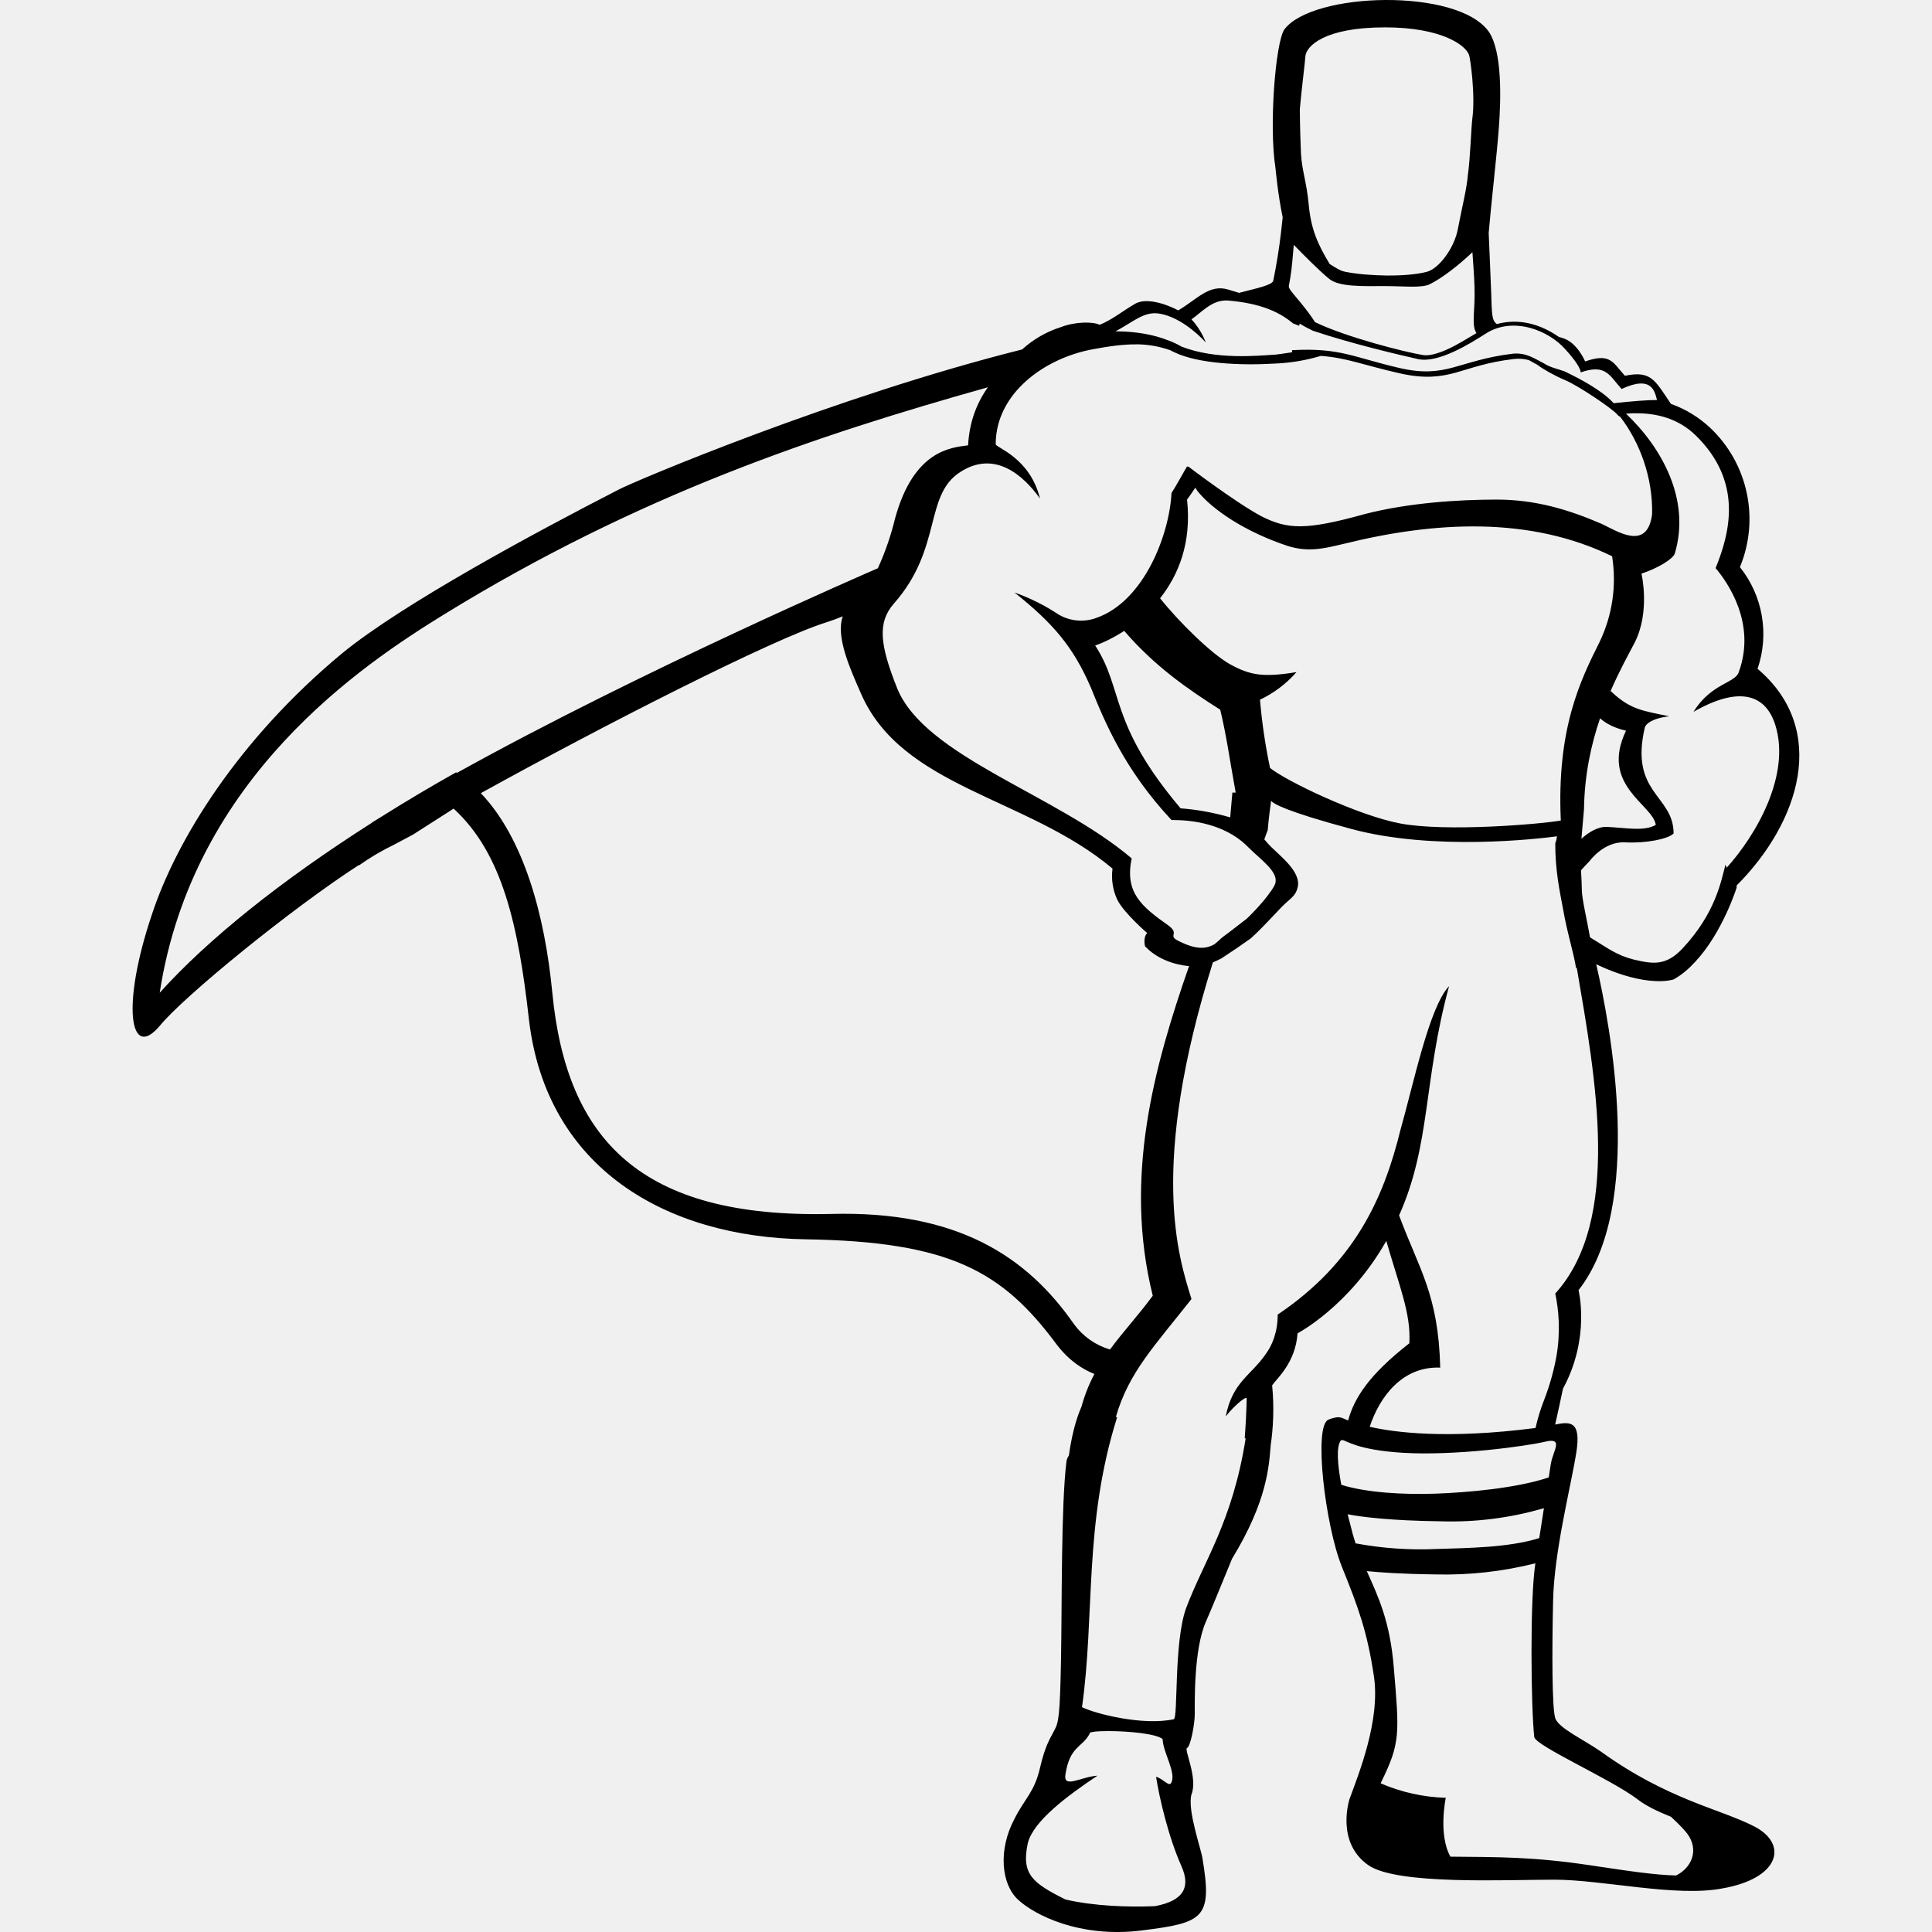
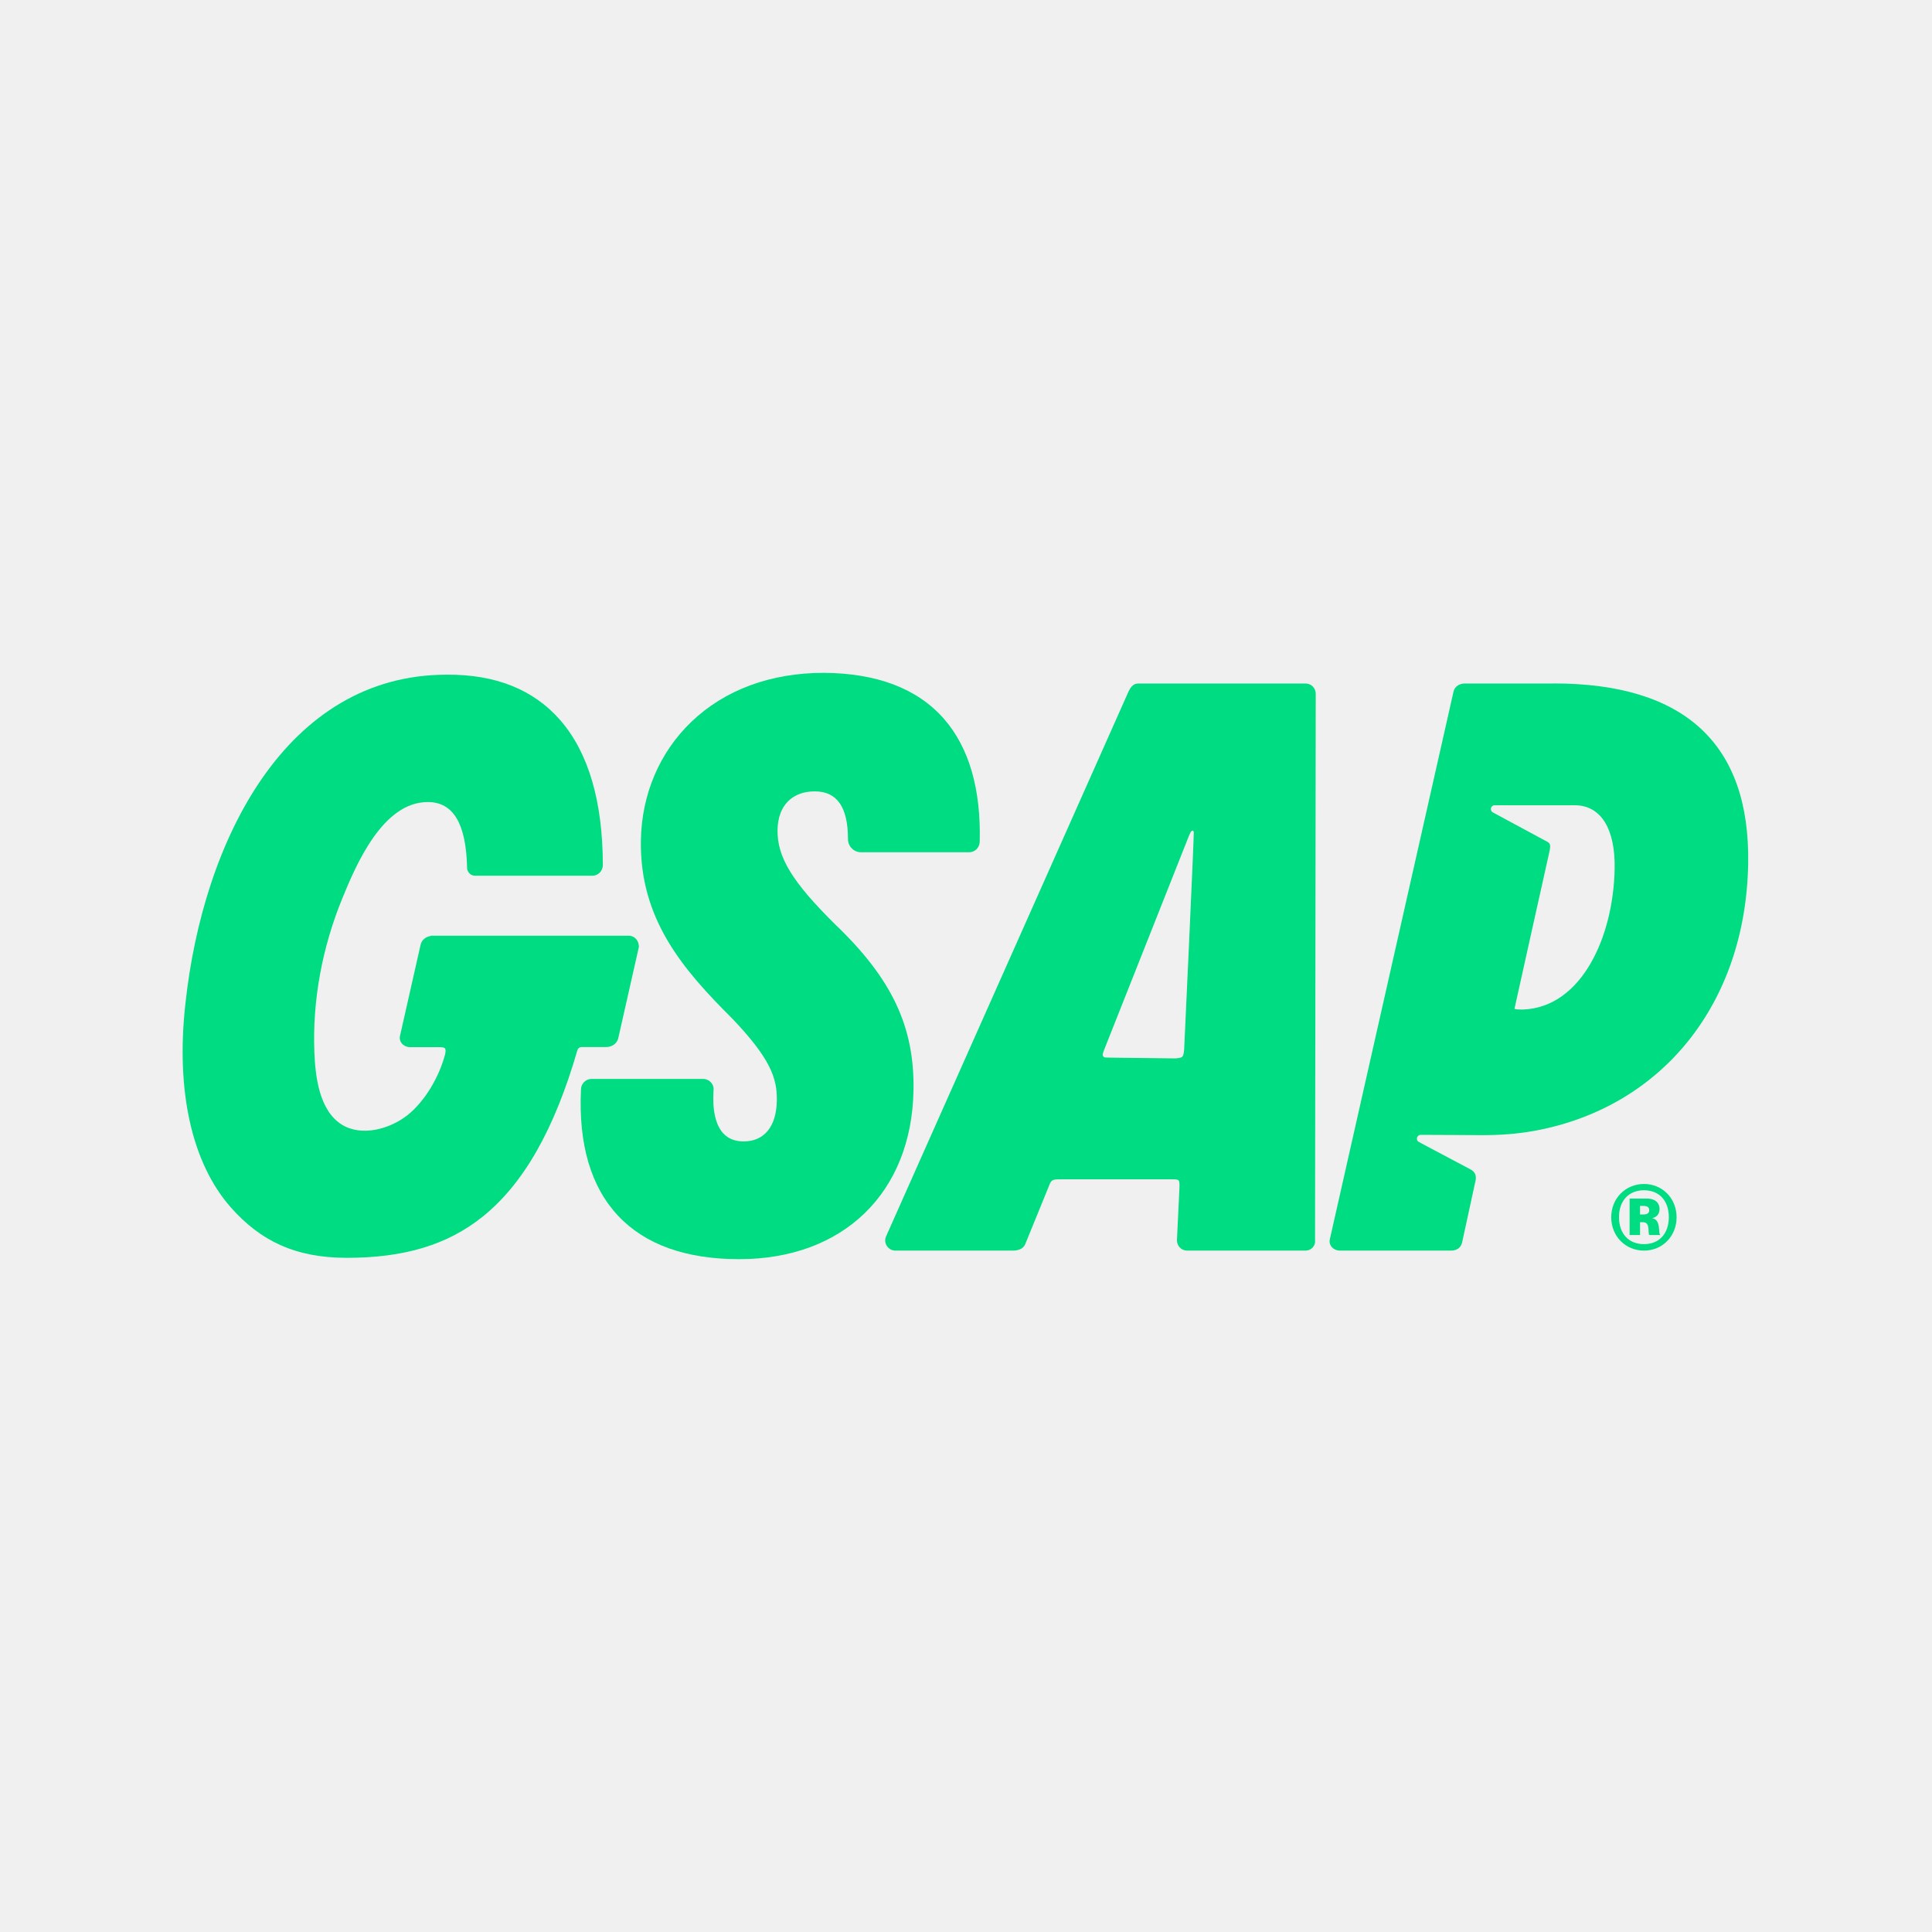
- <svg xmlns="http://www.w3.org/2000/svg" width="1em" height="1em" viewBox="0 0 24 24">
-   <path fill="currentColor" d="M17.21 0c-.545.003-1.084.134-1.256.367c-.11.165-.192 1.196-.11 1.718c0 0 .032.345.09.614l-.02.182a7 7 0 0 1-.097.605c-.01.056-.207.095-.425.152l-.138-.042c-.234-.069-.385.123-.618.26c-.069-.04-.371-.178-.536-.082s-.275.193-.44.261c-.082-.041-.302-.041-.48.028a1.3 1.3 0 0 0-.483.278c-2.314.58-4.813 1.635-5.012 1.741c-1.017.522-2.679 1.415-3.434 2.033c-1.291 1.071-2.06 2.322-2.363 3.242c-.385 1.14-.275 1.827.096 1.387c.298-.366 1.632-1.454 2.475-1.999l-.002.007a3 3 0 0 1 .44-.26l.233-.124l.505-.323c.602.552.803 1.433.937 2.63c.22 1.841 1.704 2.693 3.434 2.72c1.8.028 2.446.399 3.119 1.305c.153.201.318.307.47.368a2 2 0 0 0-.16.405c-.075.17-.125.38-.157.608a.16.16 0 0 0-.03.075c-.068.536-.055 1.8-.068 2.473s-.028.77-.083.866c-.055.11-.11.178-.178.467c-.069.302-.193.384-.316.631c-.206.385-.165.81.041 1.003s.77.481 1.538.385c.77-.096.88-.151.756-.893c-.014-.11-.192-.605-.137-.797c.082-.206-.096-.563-.055-.577s.096-.288.096-.426c0-.137-.014-.796.137-1.14c.062-.14.193-.46.326-.785c.442-.723.459-1.161.48-1.41c.03-.202.046-.46.018-.744c.055-.083.289-.275.316-.646c0 0 .644-.337 1.102-1.148c.16.557.31.91.286 1.272c-.499.39-.684.678-.76.959c-.048-.02-.076-.037-.11-.04h-.027a.4.4 0 0 0-.106.029c-.192.068-.041 1.318.165 1.827s.316.81.398 1.36c.083.549-.192 1.222-.302 1.524c0 0-.179.536.233.824c.358.248 1.704.18 2.308.18c.605 0 1.511.219 2.088.109c.715-.124.824-.55.399-.77c-.426-.22-1.072-.329-1.91-.933c-.22-.152-.522-.289-.563-.412c-.041-.124-.041-.838-.027-1.457c.013-.618.22-1.414.288-1.84c.064-.398-.076-.388-.262-.351c.032-.147.066-.292.097-.446c.344-.632.193-1.223.193-1.223c.82-1.044.4-3.27.22-4.048c.64.303.96.188.96.188c.102-.055.192-.134.274-.224c.337-.362.51-.916.51-.916V11c.782-.783 1.151-1.936.26-2.692a1.33 1.33 0 0 0-.219-1.263a1.56 1.56 0 0 0-.37-1.731a1.4 1.4 0 0 0-.487-.297c-.2-.295-.245-.417-.572-.349c-.15-.165-.178-.288-.494-.178c0 0-.096-.234-.275-.289a.3.3 0 0 0-.05-.015c-.302-.21-.576-.215-.772-.16c-.064-.048-.061-.124-.07-.388c-.008-.2-.019-.486-.031-.744c.027-.328.102-.974.126-1.303c.028-.37.042-.948-.123-1.195C18.303.12 17.754-.003 17.21 0m-.005.34c.7 0 1.002.22 1.044.343c.013.028.082.495.04.797c-.013.11-.027.509-.054.687c-.014.179-.069.385-.124.673c-.041.234-.233.495-.384.536c-.261.069-.742.055-1.017 0c-.069-.014-.124-.055-.192-.096c-.151-.248-.234-.44-.261-.742c-.028-.289-.083-.412-.096-.632c-.014-.33-.014-.55-.014-.55c.014-.178.069-.618.069-.659c.013-.123.233-.357.989-.357m-1.133 2.702c.146.149.301.306.432.416c.124.11.426.096.7.096c.248 0 .468.028.564-.027c.154-.077.355-.235.523-.394c.011.152.022.304.026.435c.01.295-.043.468.024.57c-.082.048-.174.105-.269.156c-.151.08-.306.136-.403.115h-.002c-.209-.035-.931-.215-1.331-.407c-.167-.259-.335-.398-.326-.448c.027-.137.04-.247.054-.425zm-.853.69l.035.001c.424.036.65.152.808.284l.076.03l.008-.027q.071.045.162.088c.47.159 1.104.308 1.309.353c.247.055.645-.192.838-.316c.343-.22.783-.04.989.193c.137.15.192.247.192.288c.316-.11.357.041.508.206c.385-.179.412.041.44.137c-.122 0-.298.014-.538.04l-.012-.012c-.144-.153-.402-.289-.599-.384c-.087-.031-.18-.049-.252-.097c-.11-.055-.22-.137-.385-.123c-.687.082-.824.315-1.415.178c-.577-.134-.737-.254-1.333-.221l.001.026c-.105.016-.2.03-.22.03c-.206.012-.722.067-1.153-.1a1 1 0 0 0-.161-.076l-.005-.002h-.001q-.27-.107-.63-.112h-.026c.218-.11.356-.259.56-.218c.22.041.44.22.564.357a.9.9 0 0 0-.178-.288c.128-.09.245-.229.418-.234zm-1.1.545c.15.002.28.026.417.073c.018.009.034.018.059.029c.288.137.81.164 1.25.137a2.3 2.3 0 0 0 .563-.095c.322.024.514.11.977.216c.31.07.502.045.695-.007c.193-.053.386-.13.723-.17a.5.5 0 0 1 .188.013q.057.03.11.061c.062.049.214.135.343.189c.164.068.59.357.645.425a.1.1 0 0 0 .038.03c.242.314.407.755.396 1.21c-.06.46-.426.214-.626.12c-.412-.178-.824-.302-1.305-.302c-.48 0-1.099.041-1.635.179c-.741.206-.961.192-1.29.027c-.33-.178-.907-.618-.907-.618v.01q-.01-.012-.014-.01c-.042.069-.138.247-.193.33c-.027.522-.343 1.346-.934 1.552a.55.55 0 0 1-.467-.041a2.5 2.5 0 0 0-.55-.275c.481.384.729.673.949 1.181c.174.43.415 1.017 1.002 1.646c.363-.004.725.097.962.346c.137.137.357.289.33.426c0 .041-.083.151-.151.234a3 3 0 0 1-.207.22c-.054.04-.247.192-.288.22s-.096.095-.137.109c-.138.069-.289.014-.426-.055s.027-.082-.124-.192c-.34-.24-.541-.411-.454-.832c-.932-.794-2.561-1.26-2.911-2.108c-.22-.55-.248-.824-.042-1.058c.605-.687.371-1.346.825-1.634c.425-.275.783.04.989.33c-.124-.509-.55-.633-.55-.674c0-.632.605-1.071 1.21-1.181c.218-.041.389-.062.54-.06zm-1.847.534c-.14.196-.231.435-.246.721c-.206.028-.673.055-.907.907a3.4 3.4 0 0 1-.214.62c-.103.045-2.946 1.274-5.229 2.542l-.01-.007q-.48.27-.919.546l-.125.077l-.001.003c-1.136.723-2.04 1.45-2.637 2.112c.412-2.679 2.528-4.08 3.53-4.698c2.42-1.489 4.629-2.225 6.758-2.823m8.037.323c.26-.004.536.06.756.275c.59.577.425 1.209.247 1.648c.15.179.508.687.288 1.291c-.04.138-.343.138-.563.495c.55-.316.893-.233 1.017.165c.192.618-.234 1.36-.605 1.772c0-.014-.014-.028-.014-.041c-.055.206-.123.604-.535 1.044c-.206.22-.371.192-.605.137c-.215-.054-.322-.142-.543-.276c-.036-.207-.102-.482-.102-.59c0-.044-.004-.141-.01-.243q.047-.054.106-.114s.178-.247.44-.233c.26.014.535-.041.604-.11c0-.48-.55-.494-.357-1.319c.013-.04.082-.11.302-.137c-.33-.069-.48-.083-.714-.302l-.013-.013c.11-.253.224-.457.301-.605c.193-.385.082-.852.082-.852c.207-.069.385-.179.413-.247c.203-.673-.164-1.322-.605-1.74q.054-.005.11-.006zm-5.46.925q.014.024.034.05c.179.22.577.495 1.113.673c.26.083.467.028.7-.027c1.123-.278 2.304-.346 3.33.155a1.8 1.8 0 0 1-.157 1.068c-.232.465-.533 1.068-.48 2.215c-.246.044-1.419.144-1.992.037c-.521-.097-1.416-.525-1.62-.69a7 7 0 0 1-.125-.848a1.4 1.4 0 0 0 .454-.343c-.412.068-.577.04-.825-.097c-.235-.13-.642-.533-.87-.82c.229-.29.393-.69.335-1.226q.055-.075.102-.147zm-4.38 1.598c-.09.253.093.654.224.953c.508 1.179 2.07 1.29 3.127 2.18a.7.7 0 0 0 .06.388c.083.165.371.413.371.413c-.055.054-.027.164-.027.164c.204.217.504.243.547.246c-.435 1.248-.816 2.626-.451 4.095c-.179.244-.368.445-.531.668a.85.85 0 0 1-.444-.31c-.591-.852-1.457-1.416-3.023-1.374c-2.349.055-3.283-.907-3.461-2.748c-.094-.974-.357-1.922-.888-2.479C7.489 9.014 9.6 7.937 10.268 7.73a3 3 0 0 0 .2-.073zm3.496.18c.381.442.795.727 1.193.979c.082.343.11.577.192 1.03h-.041l-.027.308a3 3 0 0 0-.62-.113l.001-.003c-.893-1.057-.7-1.47-1.058-2.019c.097-.034.225-.094.36-.182m5.911 1.086c.076.067.178.12.323.154c-.327.68.33.912.37 1.17c-.143.083-.367.037-.603.025c-.115-.006-.229.065-.321.147l.032-.367c.006-.43.09-.809.2-1.13zM15.79 9.947c.024.035.178.131 1.002.352c1.026.275 2.323.12 2.55.09a.4.4 0 0 1-.022.089c0 .343.055.59.096.81c.053.308.13.533.163.74l.008-.007c.234 1.367.561 3.133-.267 4.048c.041.192.069.467.014.783a3 3 0 0 1-.151.535a2.3 2.3 0 0 0-.108.352c-1.1.142-1.755.055-2.06-.015c.123-.374.407-.754.876-.735c-.022-.911-.264-1.223-.511-1.891c.395-.883.299-1.665.621-2.848c-.247.261-.44 1.209-.604 1.786c-.206.838-.563 1.648-1.525 2.294c0 .22-.069.384-.151.494c-.179.261-.412.344-.494.77c.11-.138.26-.261.26-.22a9 9 0 0 1-.025.493l.012.001c-.165 1.044-.522 1.525-.742 2.115c-.151.426-.096 1.36-.151 1.374c-.385.083-.975-.068-1.14-.15c.162-1.14.019-2.278.436-3.6l-.015-.006c.16-.554.478-.878.939-1.464c-.161-.52-.532-1.64.266-4.182q.049-.02.105-.049l.206-.137c.04-.028.096-.069.137-.096c.069-.042.371-.371.412-.412c.096-.097.165-.124.192-.234c.055-.206-.247-.412-.37-.55q-.025-.027-.043-.05q.02-.059.042-.114c.01-.125.028-.26.042-.367zm.883 7.942c.05.002.174.122.751.158c.66.04 1.539-.083 1.772-.138s.097.11.069.275l-.026.169c-.399.134-1.008.188-1.416.202c-.393.013-.846-.012-1.161-.11c-.048-.26-.063-.47-.007-.55a.02.02 0 0 1 .018-.006m2.506.846c-.02.135-.035.223-.058.372c-.388.12-.888.122-1.27.135a4.4 4.4 0 0 1-1.012-.07l-.033-.109l-.065-.252c.179.034.53.079 1.15.087a4.1 4.1 0 0 0 1.288-.163m-.106.685c-.069.44-.055 1.786-.014 2.157c.014.11.948.522 1.277.77c.107.085.259.157.422.222c.042.042.116.105.197.203c.162.213.052.436-.135.526c-.264-.007-.568-.052-1.074-.128c-.695-.104-1.129-.101-1.73-.106v-.003c-.152-.275-.056-.728-.056-.728a2.2 2.2 0 0 1-.809-.18l.012-.026c.234-.48.22-.591.151-1.415c-.047-.578-.196-.883-.335-1.195c.169.016.409.035.857.041a4.6 4.6 0 0 0 1.237-.138m-5.306 2.084c.243 0 .6.032.676.1v.014c.014.165.165.399.11.522c-.027.069-.096-.041-.192-.068c.041.26.151.741.316 1.112c.11.248.041.426-.33.495c-.33.014-.755 0-1.112-.083c-.412-.206-.55-.316-.467-.7c.068-.275.494-.59.865-.838c-.206.014-.426.165-.398-.014c.055-.357.206-.33.302-.508c-.02-.02.084-.032.23-.032" />
+ <svg xmlns="http://www.w3.org/2000/svg" width="201" height="201" viewBox="0 0 201 201" fill="none">
+   <g clip-path="url(#clip0_4_19)">
+     <path d="M66.468 98.49C66.468 98.49 66.468 98.507 66.468 98.517L64.325 108.003C64.209 108.54 63.684 108.933 63.076 108.933H60.49C60.299 108.933 60.127 109.063 60.074 109.25C57.686 117.513 54.453 123.193 50.183 126.603C46.55 129.507 42.071 130.86 36.09 130.86C30.714 130.86 27.091 129.097 24.016 125.617C19.954 121.017 18.273 113.487 19.29 104.413C21.126 87.38 29.786 70.193 46.467 70.193C51.54 70.147 55.523 71.743 58.294 74.93C61.223 78.3 62.713 83.377 62.719 90.02C62.709 90.623 62.218 91.11 61.626 91.11H49.406C48.974 91.11 48.587 90.713 48.594 90.277C48.495 85.683 47.157 83.443 44.502 83.443C39.819 83.443 37.055 89.93 35.588 93.527C33.541 98.55 32.5 104.003 32.705 109.437C32.801 111.967 33.2 115.523 35.555 116.997C37.642 118.303 40.621 117.437 42.425 115.99C44.228 114.543 45.678 112.04 46.289 109.757C46.375 109.44 46.381 109.193 46.299 109.083C46.213 108.97 45.975 108.943 45.794 108.943H42.656C42.319 108.943 41.986 108.787 41.784 108.533C41.616 108.32 41.55 108.057 41.609 107.797L43.756 98.293C43.861 97.807 44.294 97.44 44.826 97.373V97.35H65.418C65.467 97.35 65.517 97.35 65.563 97.36C66.098 97.43 66.475 97.937 66.465 98.49H66.468Z" fill="url(#paint0_linear_4_19)" />
+     <path d="M101.925 87.587C101.915 88.18 101.423 88.667 100.832 88.667H89.576C88.84 88.667 88.222 88.057 88.222 87.313C88.222 83.963 87.086 82.333 84.761 82.333C82.436 82.333 80.937 83.79 80.894 86.333C80.844 89.17 82.416 91.747 86.895 96.177C92.79 101.817 95.151 106.813 95.039 113.417C94.854 124.097 87.733 131 76.901 131C71.369 131 67.141 129.49 64.331 126.513C61.478 123.49 60.17 119.053 60.444 113.327C60.457 112.733 60.946 112.25 61.537 112.25H73.179C73.496 112.25 73.81 112.407 74.021 112.673C74.203 112.903 74.278 113.187 74.232 113.453C74.103 115.52 74.457 117.063 75.253 117.917C75.765 118.47 76.475 118.75 77.363 118.75C79.513 118.75 80.775 117.2 80.821 114.5C80.861 112.167 80.137 110.12 76.194 105.983C71.101 100.907 66.534 95.663 66.676 87.417C66.758 82.637 68.621 78.263 71.921 75.103C75.408 71.763 80.18 70 85.719 70C91.267 70.04 95.472 71.653 98.216 74.797C100.815 77.777 102.067 82.08 101.928 87.587H101.925Z" fill="url(#paint1_linear_4_19)" />
+     <path d="M136.814 128.99L136.886 72.193C136.896 71.597 136.424 71.11 135.833 71.11H118.412C117.827 71.11 117.569 71.623 117.401 71.963L92.179 128.643V128.653C92.179 128.653 92.172 128.663 92.169 128.667C91.888 129.363 92.42 130.11 93.16 130.11H105.336C105.994 130.11 106.43 129.907 106.644 129.483L109.062 123.557C109.359 122.767 109.415 122.693 110.261 122.693H121.896C122.705 122.693 122.722 122.71 122.708 123.517L122.447 129.027C122.437 129.623 122.91 130.11 123.501 130.11H135.803C136.117 130.11 136.411 129.977 136.606 129.74C136.781 129.53 136.853 129.263 136.814 128.99ZM115.261 110.027C115.149 110.027 115.059 110.023 114.987 110.017C114.805 110 114.683 109.823 114.729 109.643C114.752 109.56 114.785 109.45 114.835 109.313L123.56 87.297C123.636 87.08 123.732 86.867 123.831 86.66C123.973 86.363 124.145 86.343 124.198 86.563C124.244 86.747 123.197 109.17 123.197 109.17C123.115 110.01 123.078 110.043 122.266 110.113L115.271 110.03H115.254L115.261 110.027Z" fill="url(#paint2_linear_4_19)" />
+     <path d="M161.63 71.11H152.382C151.894 71.11 151.345 71.373 151.217 71.967C151.217 71.967 138.346 128.953 138.346 128.96C138.29 129.223 138.35 129.483 138.521 129.7C138.723 129.953 139.056 130.11 139.393 130.11H150.952C151.573 130.11 151.999 129.8 152.115 129.26C152.115 129.26 153.515 122.82 153.518 122.8C153.618 122.297 153.446 121.907 153.003 121.67C152.795 121.56 152.587 121.45 152.382 121.34L150.378 120.277L148.383 119.217C148.125 119.08 147.868 118.943 147.613 118.807C147.485 118.74 147.405 118.607 147.409 118.46C147.412 118.243 147.59 118.067 147.805 118.067L154.139 118.097C156.035 118.107 157.931 117.97 159.794 117.62C172.912 115.15 181.624 104.433 181.875 89.853C182.089 77.41 175.28 71.103 161.64 71.103L161.63 71.11ZM158.482 105.027H158.235C157.68 105.027 157.581 104.963 157.564 104.943C157.554 104.93 161.217 88.53 161.22 88.507C161.313 88.033 161.309 87.76 161.022 87.6C160.655 87.393 155.309 84.517 155.309 84.517C155.18 84.447 155.104 84.313 155.107 84.167C155.11 83.953 155.285 83.777 155.5 83.777H163.955C166.587 83.86 168.053 86.26 167.984 90.36C167.862 97.46 164.552 104.777 158.482 105.027Z" fill="url(#paint3_linear_4_19)" />
+     <path d="M171.036 130.11C172.938 130.11 174.428 128.633 174.428 126.643C174.428 124.653 172.938 123.177 171.036 123.177C169.134 123.177 167.628 124.653 167.628 126.643C167.628 128.633 169.13 130.11 171.036 130.11ZM168.437 126.63C168.437 124.94 169.431 123.833 171.036 123.833C172.641 123.833 173.619 124.937 173.619 126.63C173.619 128.323 172.641 129.437 171.036 129.437C169.431 129.437 168.437 128.333 168.437 126.63ZM169.547 128.49H170.626V127.157H170.94C171.749 127.157 171.396 128.333 171.594 128.49H172.714V128.433C172.502 128.377 172.842 126.9 171.905 126.743V126.727C172.36 126.63 172.654 126.297 172.654 125.797C172.654 125.08 172.142 124.693 171.317 124.693H169.54V128.49H169.547ZM170.626 126.353V125.463H170.996C171.366 125.463 171.578 125.58 171.578 125.907C171.578 126.207 171.366 126.35 170.996 126.35H170.626V126.353Z" fill="url(#paint4_linear_4_19)" />
+   </g>
+   <defs>
+     <linearGradient id="paint0_linear_4_19" x1="42.734" y1="70.192" x2="42.734" y2="130.86" gradientUnits="userSpaceOnUse">
+       <stop stop-color="#00DC82" />
+       <stop offset="1" stop-color="#00DC82" />
+     </linearGradient>
+     <linearGradient id="paint1_linear_4_19" x1="81.173" y1="70" x2="81.173" y2="131" gradientUnits="userSpaceOnUse">
+       <stop stop-color="#00DC82" />
+       <stop offset="1" stop-color="#00DC82" />
+     </linearGradient>
+     <linearGradient id="paint2_linear_4_19" x1="114.49" y1="71.11" x2="114.49" y2="130.11" gradientUnits="userSpaceOnUse">
+       <stop stop-color="#00DC82" />
+       <stop offset="1" stop-color="#00DC82" />
+     </linearGradient>
+     <linearGradient id="paint3_linear_4_19" x1="160.103" y1="71.103" x2="160.103" y2="130.11" gradientUnits="userSpaceOnUse">
+       <stop stop-color="#00DC82" />
+       <stop offset="1" stop-color="#00DC82" />
+     </linearGradient>
+     <linearGradient id="paint4_linear_4_19" x1="171.028" y1="123.177" x2="171.028" y2="130.11" gradientUnits="userSpaceOnUse">
+       <stop stop-color="#00DC82" />
+       <stop offset="1" stop-color="#00DC82" />
+     </linearGradient>
+     <clipPath id="clip0_4_19">
+       <rect width="163" height="61" fill="white" transform="translate(19 70)" />
+     </clipPath>
+   </defs>
</svg>
